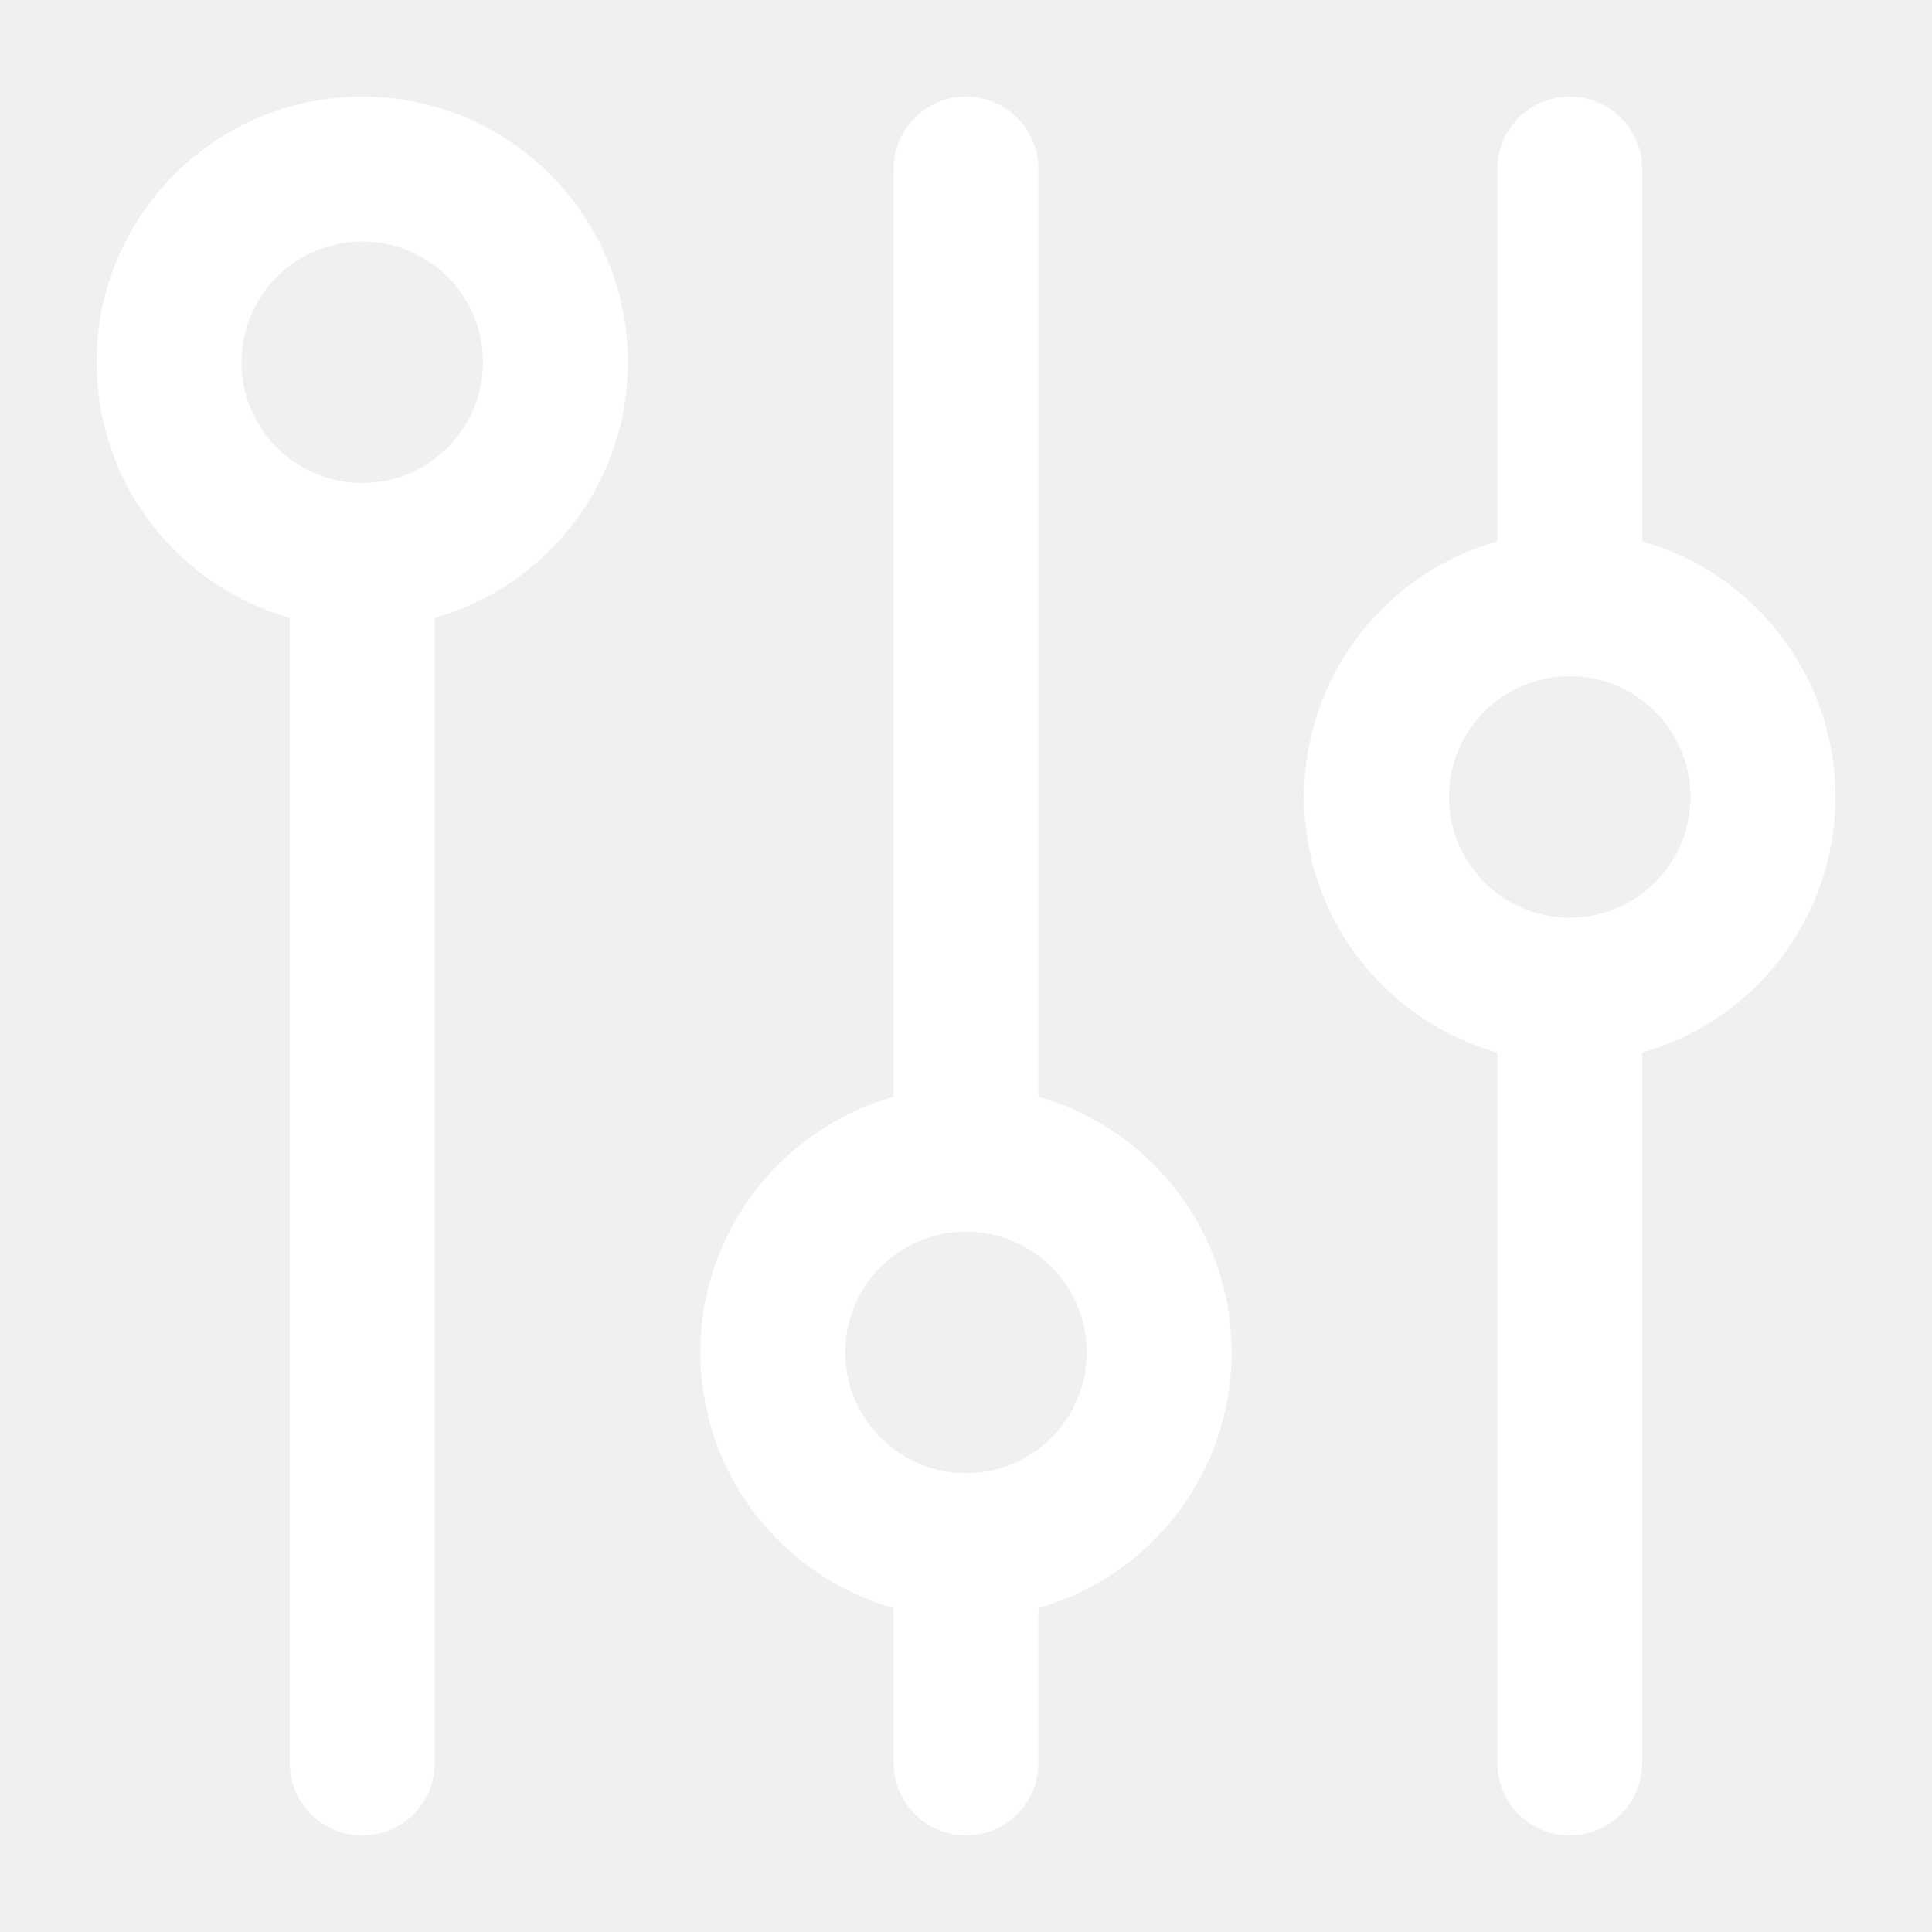
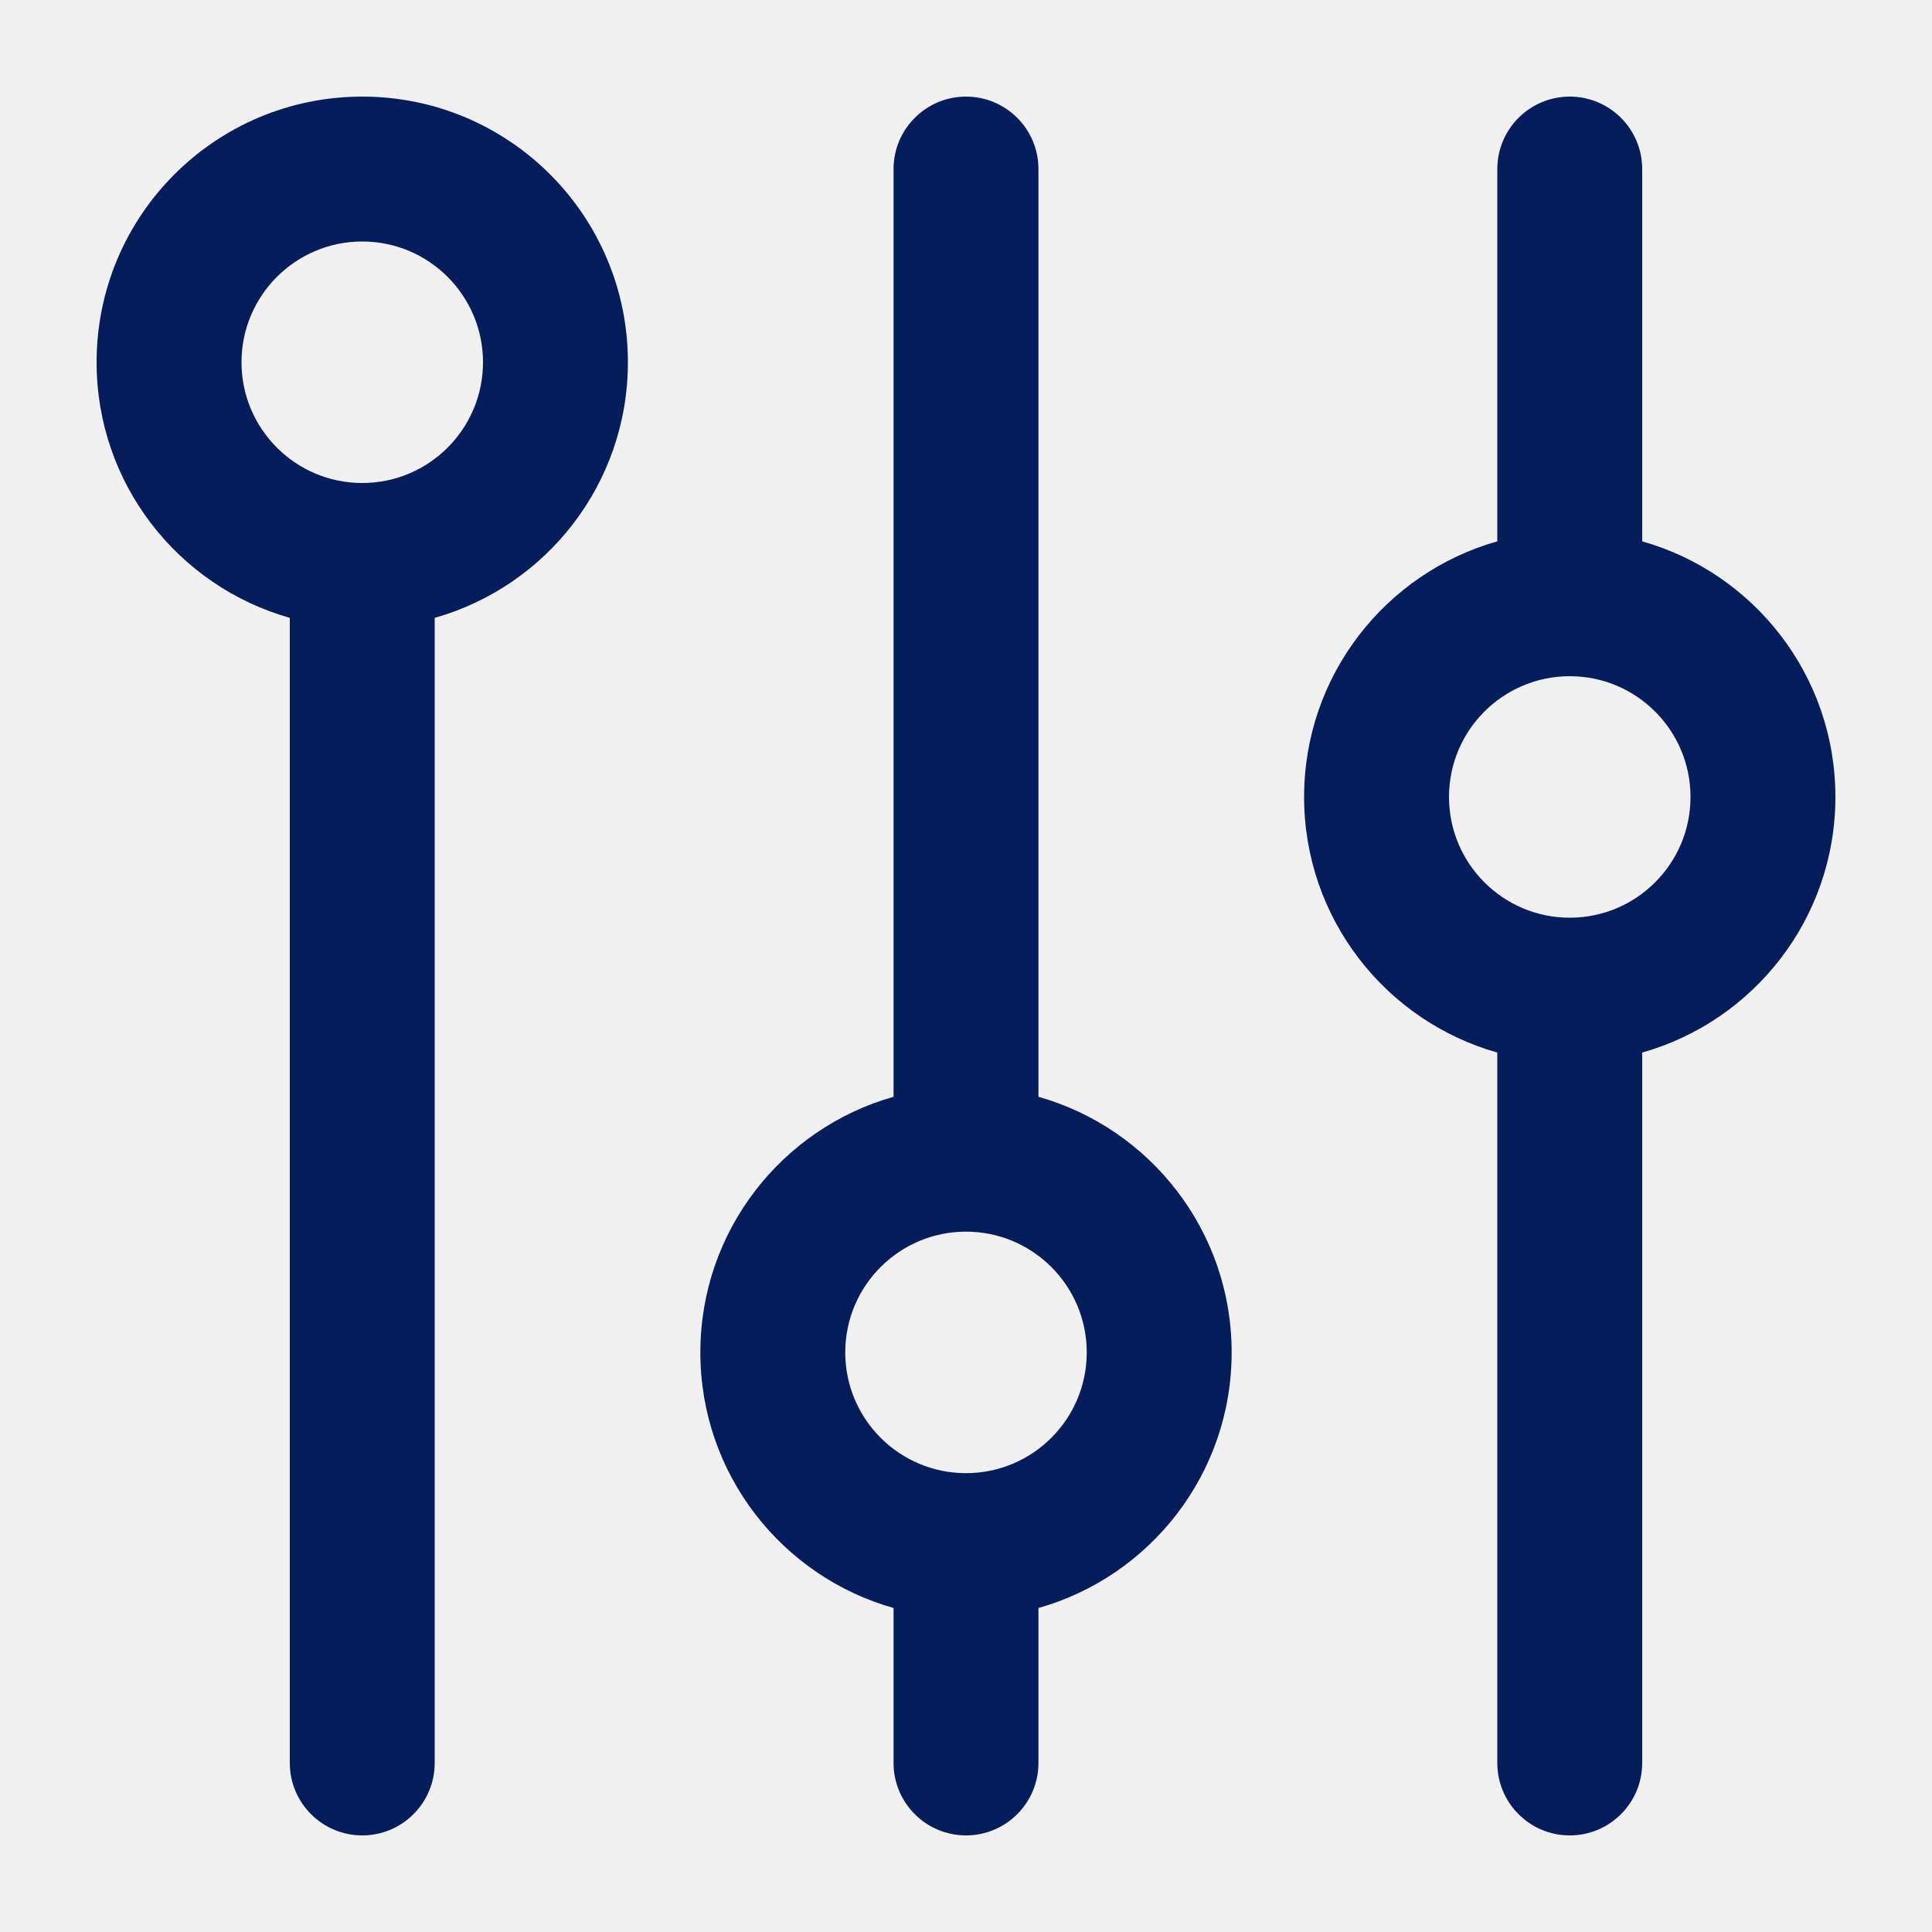
<svg xmlns="http://www.w3.org/2000/svg" width="20" height="20" viewBox="0 0 20 20" fill="none">
-   <path fill-rule="evenodd" clip-rule="evenodd" d="M2.5 3.75C2.5 4.44 3.06 5 3.75 5C4.44 5 5 4.44 5 3.75C5 3.06 4.44 2.5 3.75 2.5C3.06 2.5 2.5 3.06 2.5 3.75ZM3 6.396C1.846 6.07 1 5.009 1 3.75C1 2.231 2.231 1 3.75 1C5.269 1 6.5 2.231 6.5 3.75C6.5 5.009 5.654 6.07 4.5 6.396L4.5 18.25C4.5 18.664 4.164 19 3.75 19C3.336 19 3 18.664 3 18.25L3 6.396ZM8.75 14C8.75 14.69 9.31 15.25 10 15.25C10.69 15.25 11.25 14.69 11.25 14C11.25 13.31 10.69 12.75 10 12.75C9.31 12.75 8.75 13.31 8.75 14ZM9.25 16.646C8.096 16.32 7.25 15.259 7.25 14C7.25 12.741 8.096 11.68 9.25 11.354L9.25 1.75C9.25 1.336 9.586 1 10 1C10.414 1 10.75 1.336 10.75 1.75L10.75 11.354C11.904 11.68 12.75 12.741 12.75 14C12.75 15.259 11.904 16.32 10.75 16.646V18.25C10.75 18.664 10.414 19 10 19C9.586 19 9.25 18.664 9.25 18.25V16.646ZM15 8.25C15 8.94 15.56 9.5 16.25 9.5C16.94 9.5 17.5 8.94 17.5 8.25C17.5 7.56 16.94 7 16.25 7C15.56 7 15 7.56 15 8.25ZM15.5 10.896C14.346 10.57 13.5 9.509 13.5 8.25C13.5 6.991 14.346 5.93 15.5 5.604L15.5 1.75C15.5 1.336 15.836 1 16.25 1C16.664 1 17 1.336 17 1.75V5.604C18.154 5.93 19 6.991 19 8.25C19 9.509 18.154 10.57 17 10.896V18.25C17 18.664 16.664 19 16.25 19C15.836 19 15.5 18.664 15.5 18.25V10.896Z" fill="white" />
+   <path fill-rule="evenodd" clip-rule="evenodd" d="M2.5 3.75C2.5 4.44 3.06 5 3.75 5C4.44 5 5 4.44 5 3.75C5 3.06 4.44 2.5 3.75 2.5C3.06 2.5 2.5 3.06 2.5 3.75ZM3 6.396C1.846 6.07 1 5.009 1 3.75C1 2.231 2.231 1 3.75 1C5.269 1 6.5 2.231 6.5 3.75C6.5 5.009 5.654 6.07 4.5 6.396L4.5 18.25C4.5 18.664 4.164 19 3.75 19C3.336 19 3 18.664 3 18.25L3 6.396ZM8.75 14C8.75 14.69 9.31 15.25 10 15.25C10.69 15.25 11.25 14.69 11.25 14C11.25 13.31 10.69 12.75 10 12.75C9.31 12.75 8.75 13.31 8.75 14ZM9.25 16.646C8.096 16.32 7.25 15.259 7.25 14C7.25 12.741 8.096 11.68 9.25 11.354L9.25 1.75C9.25 1.336 9.586 1 10 1C10.414 1 10.75 1.336 10.75 1.75L10.75 11.354C11.904 11.68 12.75 12.741 12.75 14C12.75 15.259 11.904 16.32 10.75 16.646V18.25C10.75 18.664 10.414 19 10 19C9.586 19 9.25 18.664 9.25 18.25V16.646ZM15 8.25C15 8.94 15.56 9.5 16.25 9.5C16.94 9.5 17.5 8.94 17.5 8.25C17.5 7.56 16.94 7 16.25 7C15.56 7 15 7.56 15 8.25ZM15.5 10.896C14.346 10.57 13.5 9.509 13.5 8.25C13.5 6.991 14.346 5.93 15.5 5.604L15.5 1.75C15.5 1.336 15.836 1 16.25 1C16.664 1 17 1.336 17 1.75V5.604C18.154 5.93 19 6.991 19 8.25C19 9.509 18.154 10.57 17 10.896V18.25C17 18.664 16.664 19 16.25 19C15.836 19 15.5 18.664 15.5 18.25V10.896Z" fill="#061D5C" />
</svg>
